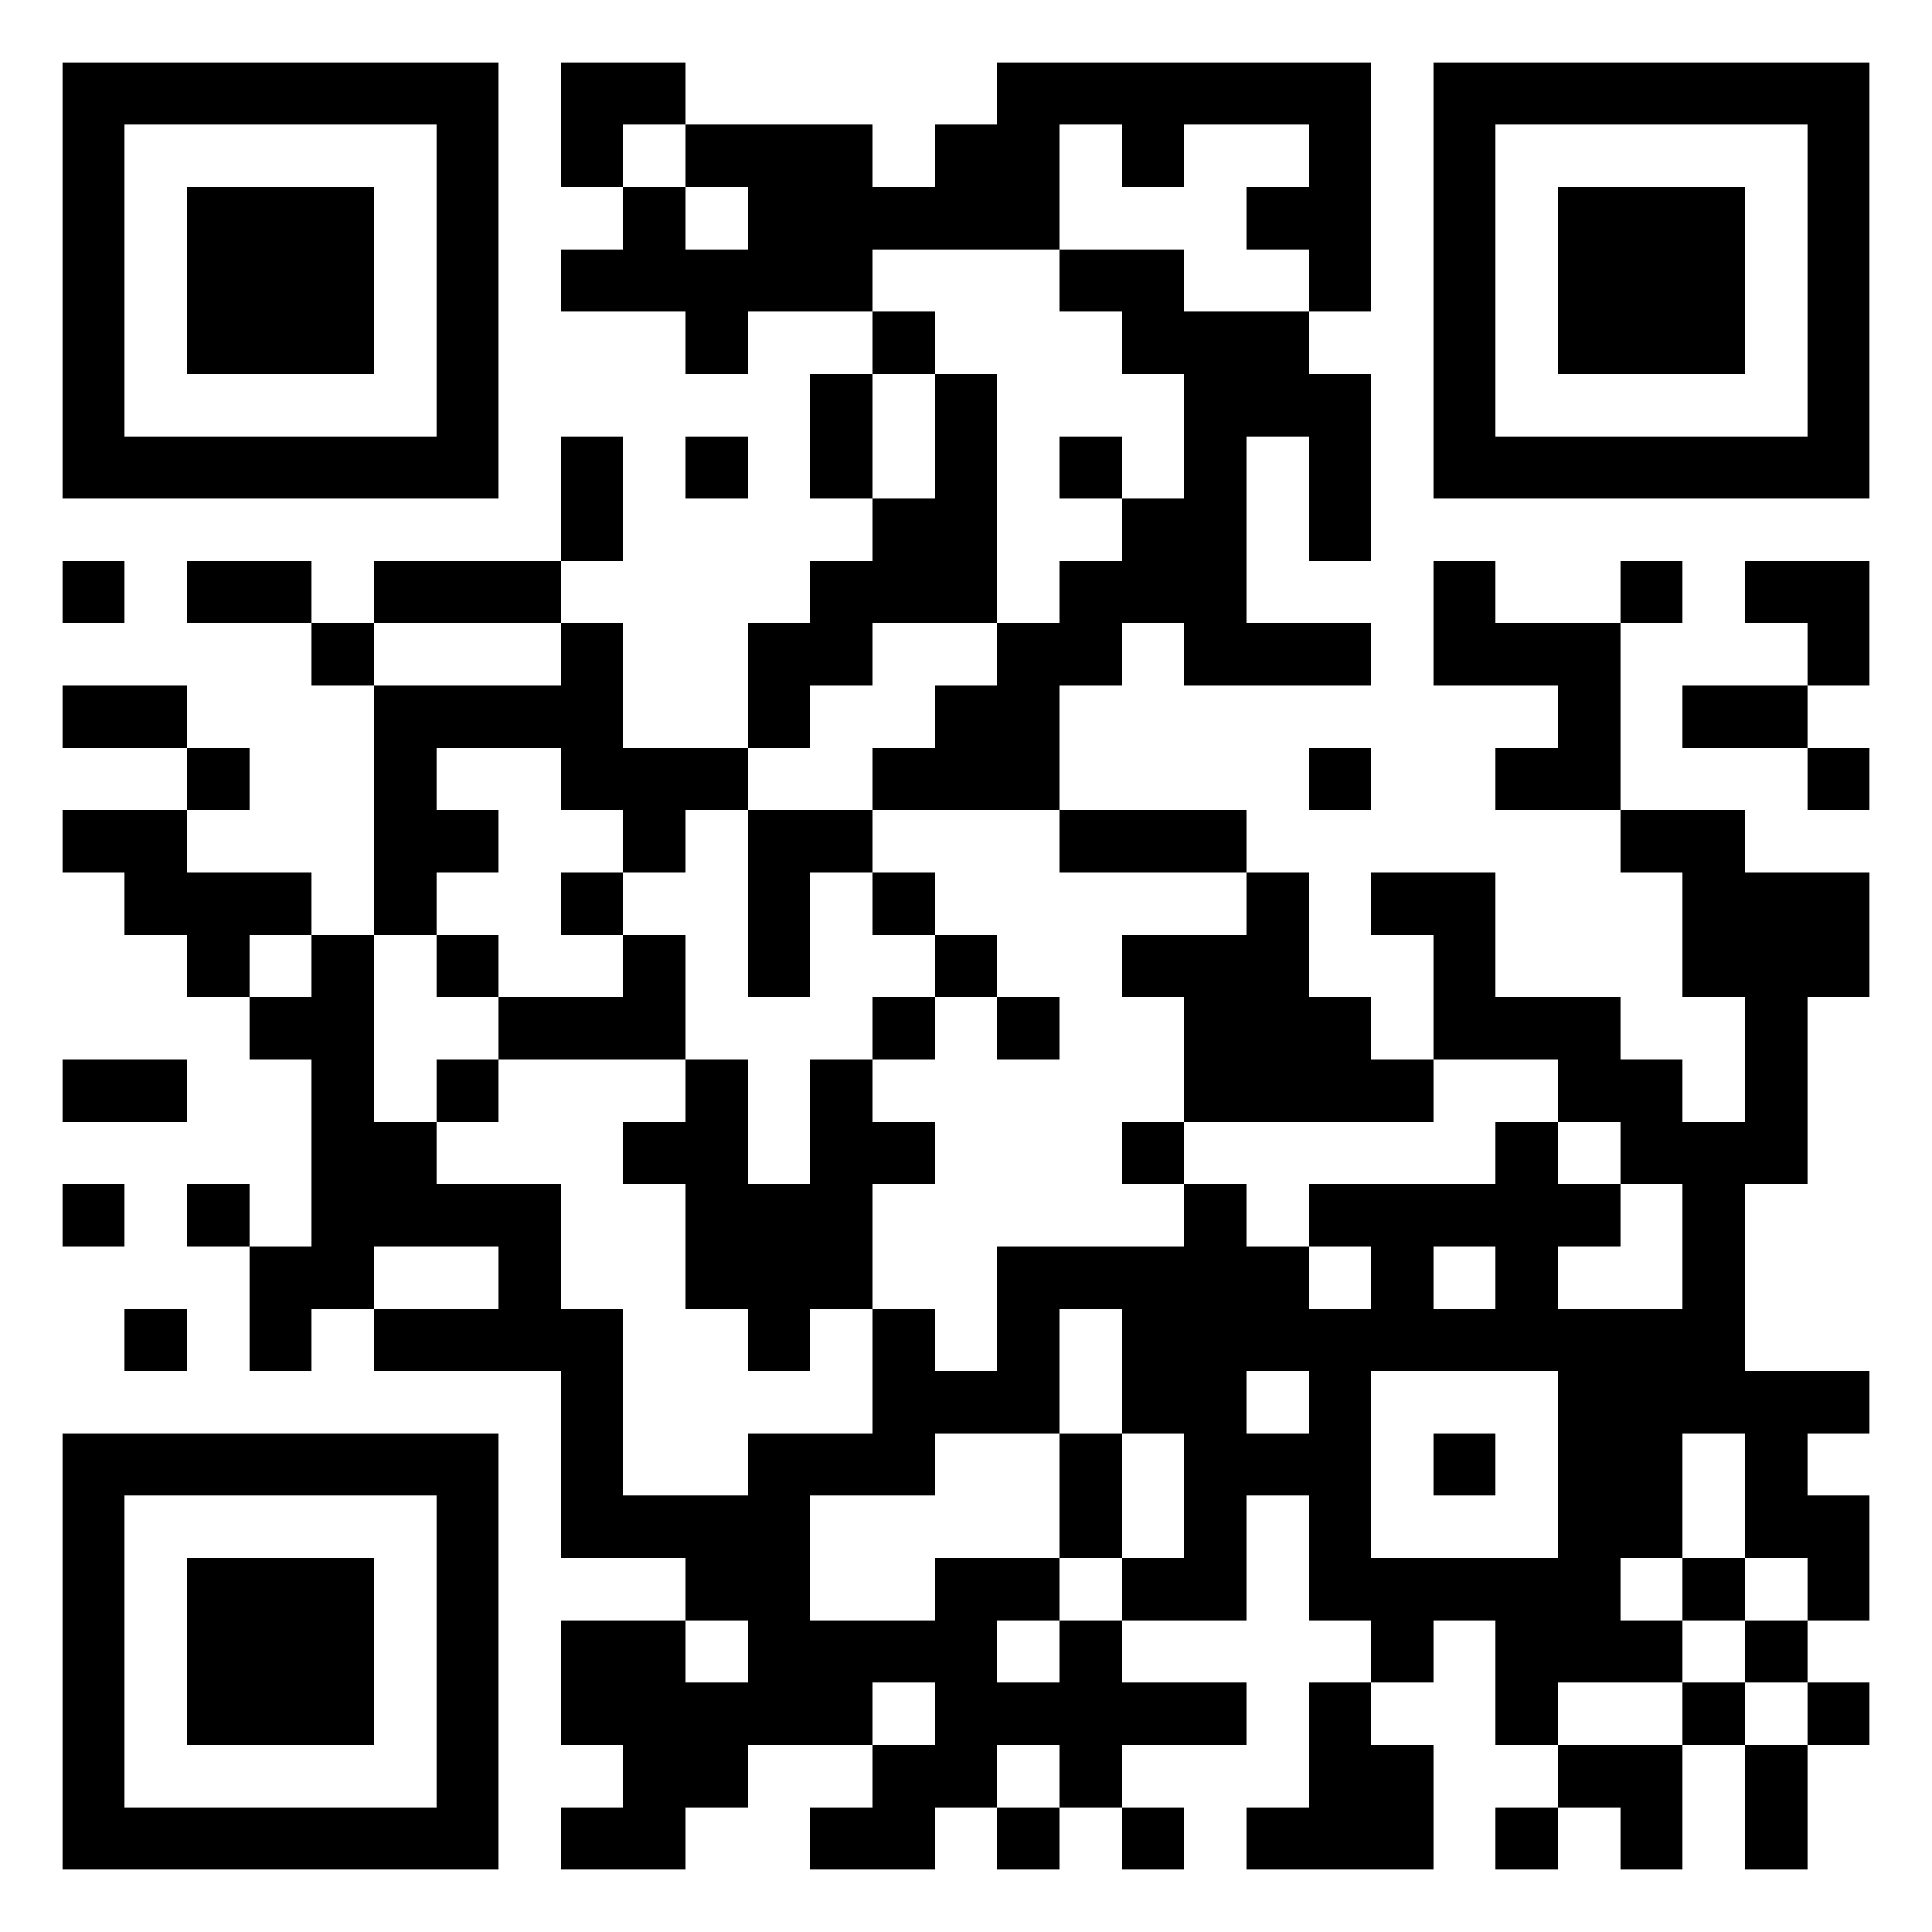
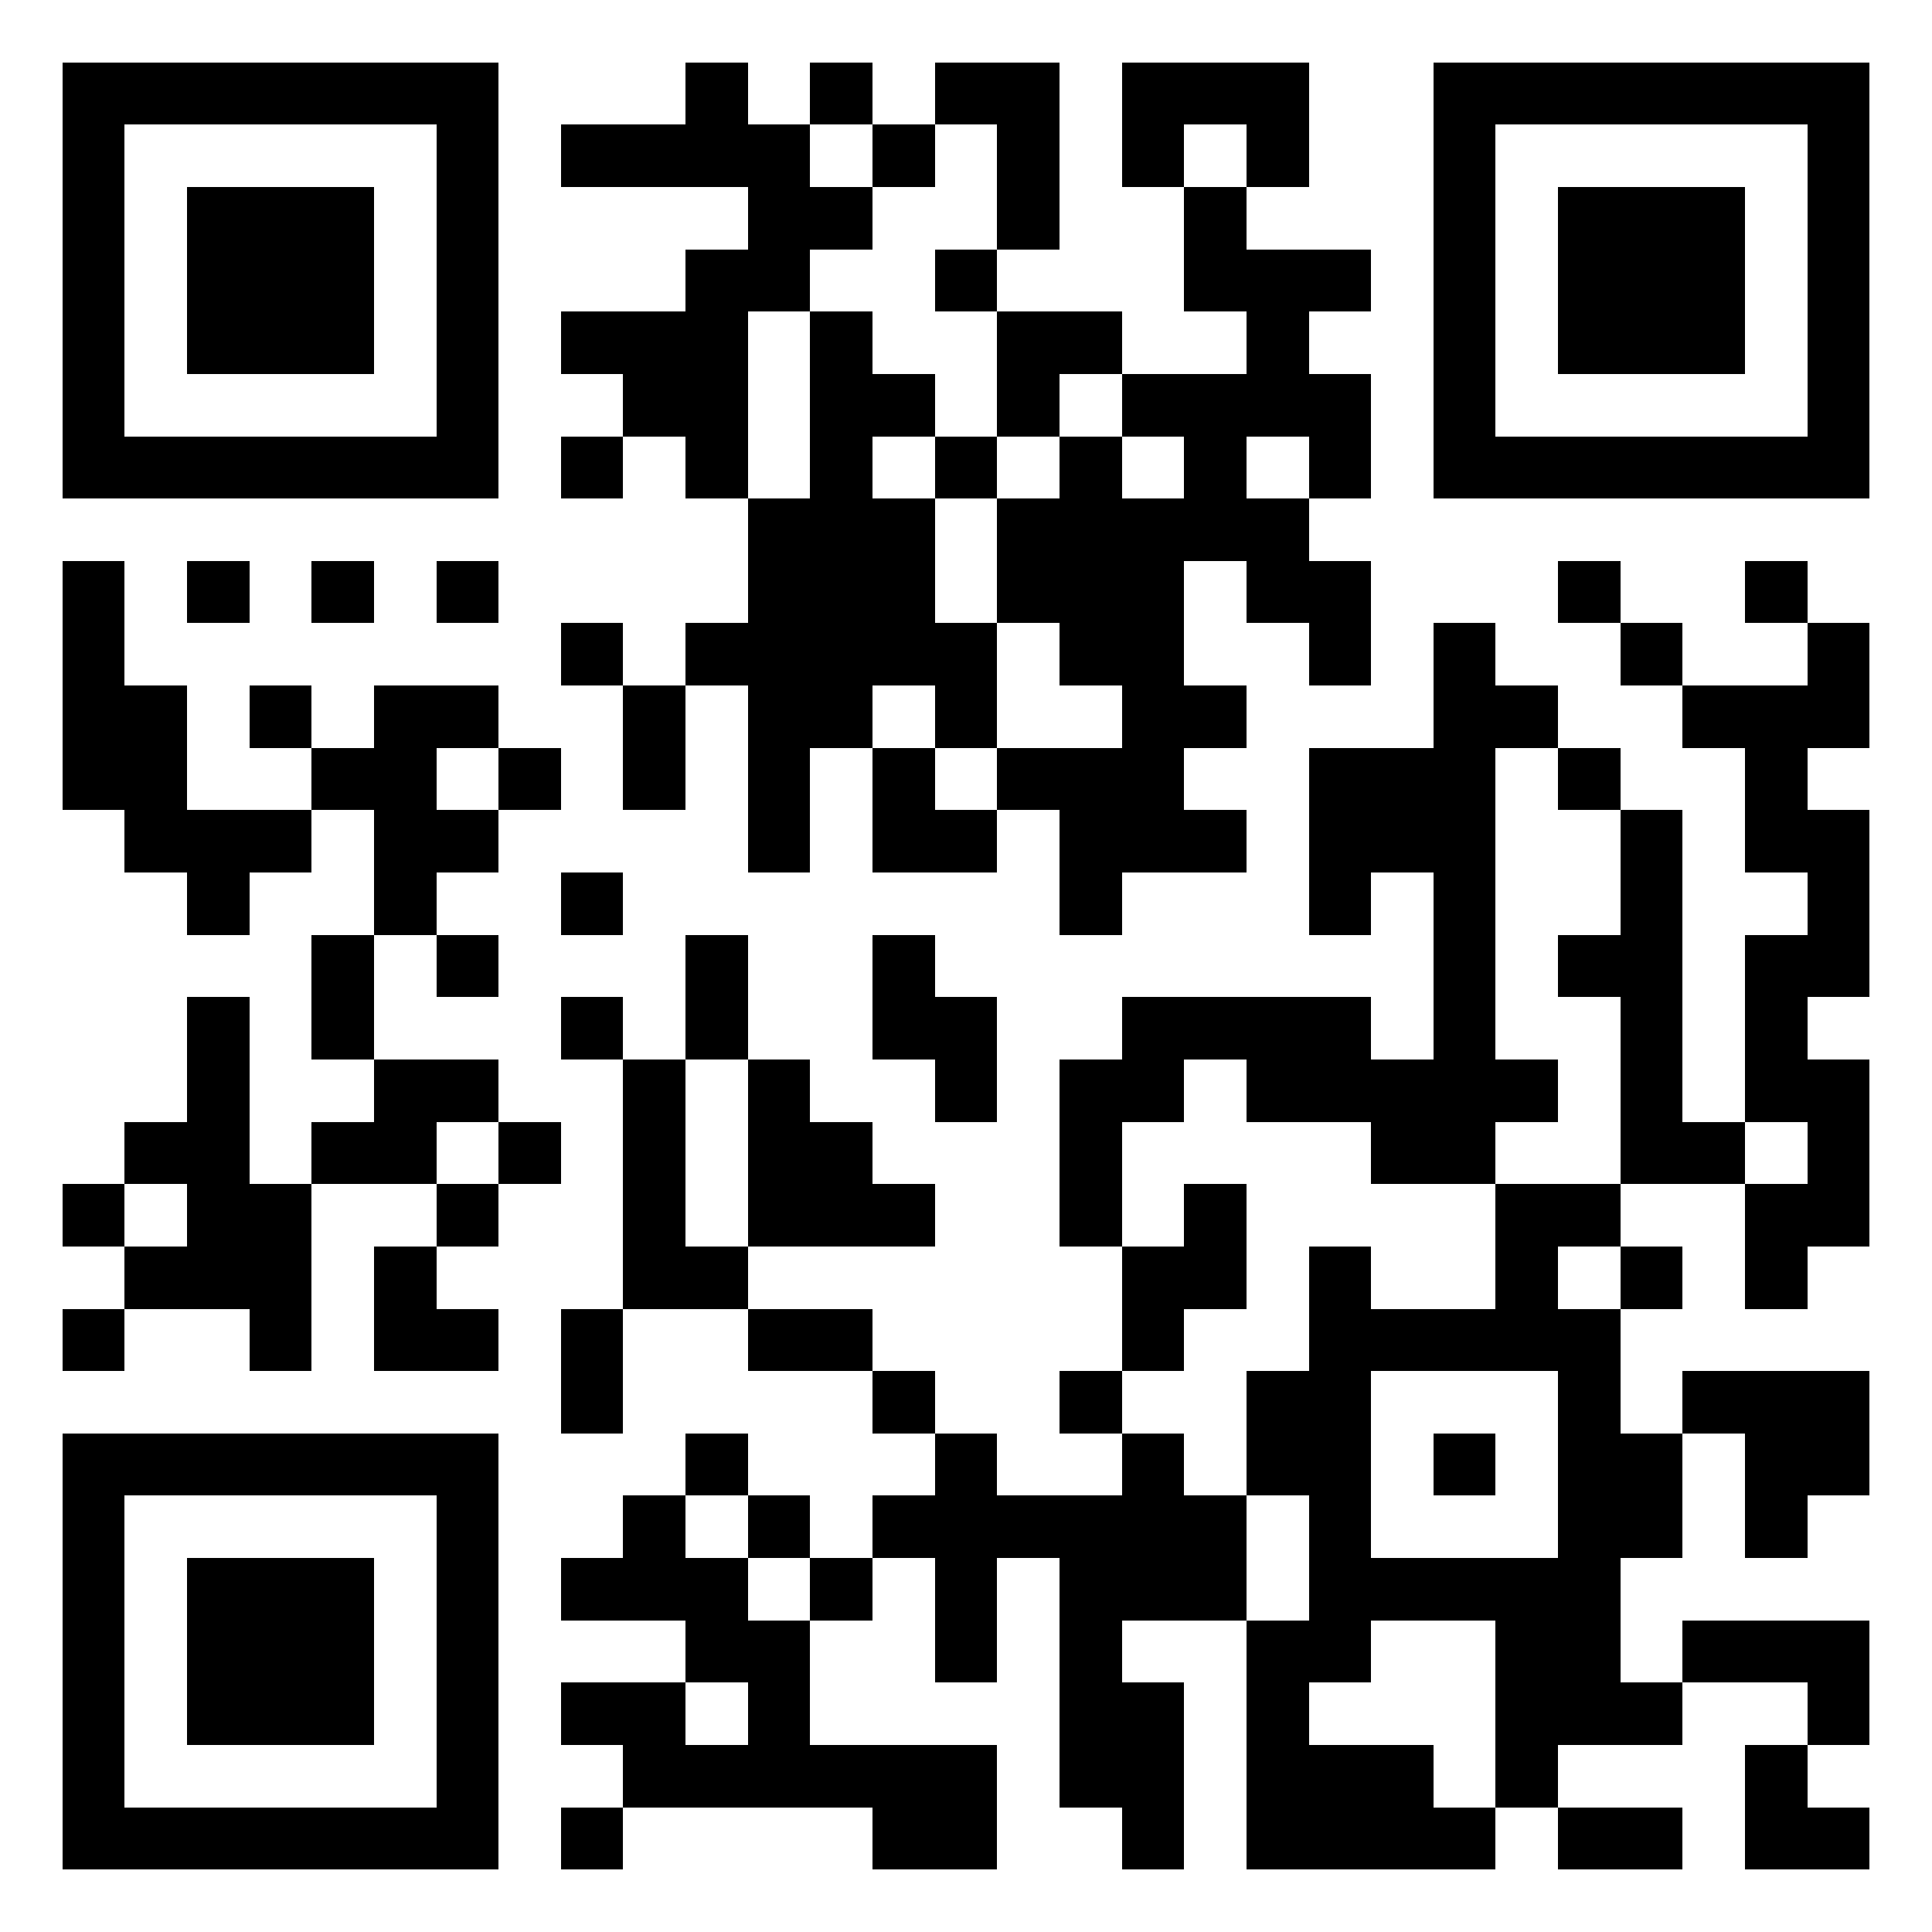
- <svg xmlns="http://www.w3.org/2000/svg" role="img" aria-label="QR code for https://patorsiang.github.io/" viewBox="0 0 31 31" shape-rendering="crispEdges">
+ <svg xmlns="http://www.w3.org/2000/svg" role="img" aria-label="QR code for https://patorsiang-github-io.vercel.app/" viewBox="0 0 31 31" shape-rendering="crispEdges">
  <path fill="#ffffff" d="M0 0h31v31H0z" />
-   <path stroke="#000000" d="M1 1.5h7m1 0h2m5 0h6m1 0h7M1 2.5h1m5 0h1m1 0h1m1 0h3m1 0h2m1 0h1m2 0h1m1 0h1m5 0h1M1 3.5h1m1 0h3m1 0h1m2 0h1m1 0h5m3 0h2m1 0h1m1 0h3m1 0h1M1 4.5h1m1 0h3m1 0h1m1 0h5m3 0h2m2 0h1m1 0h1m1 0h3m1 0h1M1 5.5h1m1 0h3m1 0h1m3 0h1m2 0h1m3 0h3m2 0h1m1 0h3m1 0h1M1 6.5h1m5 0h1m5 0h1m1 0h1m3 0h3m1 0h1m5 0h1M1 7.5h7m1 0h1m1 0h1m1 0h1m1 0h1m1 0h1m1 0h1m1 0h1m1 0h7M9 8.5h1m4 0h2m2 0h2m1 0h1M1 9.5h1m1 0h2m1 0h3m4 0h3m1 0h3m3 0h1m2 0h1m1 0h2M5 10.5h1m3 0h1m2 0h2m2 0h2m1 0h3m1 0h3m3 0h1M1 11.5h2m3 0h4m2 0h1m2 0h2m8 0h1m1 0h2M3 12.5h1m2 0h1m2 0h3m2 0h3m4 0h1m2 0h2m3 0h1M1 13.5h2m3 0h2m2 0h1m1 0h2m3 0h3m6 0h2M2 14.5h3m1 0h1m2 0h1m2 0h1m1 0h1m5 0h1m1 0h2m3 0h3M3 15.5h1m1 0h1m1 0h1m2 0h1m1 0h1m2 0h1m2 0h3m2 0h1m3 0h3M4 16.5h2m2 0h3m3 0h1m1 0h1m2 0h3m1 0h3m2 0h1M1 17.5h2m2 0h1m1 0h1m3 0h1m1 0h1m5 0h4m2 0h2m1 0h1M5 18.5h2m3 0h2m1 0h2m3 0h1m5 0h1m1 0h3M1 19.5h1m1 0h1m1 0h4m2 0h3m5 0h1m1 0h5m1 0h1M4 20.5h2m2 0h1m2 0h3m2 0h5m1 0h1m1 0h1m2 0h1M2 21.5h1m1 0h1m1 0h4m2 0h1m1 0h1m1 0h1m1 0h10M9 22.5h1m4 0h3m1 0h2m1 0h1m3 0h5M1 23.5h7m1 0h1m2 0h3m2 0h1m1 0h3m1 0h1m1 0h2m1 0h1M1 24.5h1m5 0h1m1 0h4m4 0h1m1 0h1m1 0h1m3 0h2m1 0h2M1 25.5h1m1 0h3m1 0h1m3 0h2m2 0h2m1 0h2m1 0h5m1 0h1m1 0h1M1 26.5h1m1 0h3m1 0h1m1 0h2m1 0h4m1 0h1m4 0h1m1 0h3m1 0h1M1 27.5h1m1 0h3m1 0h1m1 0h5m1 0h5m1 0h1m2 0h1m2 0h1m1 0h1M1 28.5h1m5 0h1m2 0h2m2 0h2m1 0h1m3 0h2m2 0h2m1 0h1M1 29.5h7m1 0h2m2 0h2m1 0h1m1 0h1m1 0h3m1 0h1m1 0h1m1 0h1" />
+   <path stroke="#000000" d="M1 1.5h7m3 0h1m1 0h1m1 0h2m1 0h3m2 0h7M1 2.5h1m5 0h1m1 0h4m1 0h1m1 0h1m1 0h1m1 0h1m2 0h1m5 0h1M1 3.5h1m1 0h3m1 0h1m4 0h2m2 0h1m2 0h1m3 0h1m1 0h3m1 0h1M1 4.5h1m1 0h3m1 0h1m3 0h2m2 0h1m3 0h3m1 0h1m1 0h3m1 0h1M1 5.5h1m1 0h3m1 0h1m1 0h3m1 0h1m2 0h2m2 0h1m2 0h1m1 0h3m1 0h1M1 6.5h1m5 0h1m2 0h2m1 0h2m1 0h1m1 0h4m1 0h1m5 0h1M1 7.5h7m1 0h1m1 0h1m1 0h1m1 0h1m1 0h1m1 0h1m1 0h1m1 0h7M12 8.5h3m1 0h5M1 9.5h1m1 0h1m1 0h1m1 0h1m4 0h3m1 0h3m1 0h2m3 0h1m2 0h1M1 10.5h1m7 0h1m1 0h5m1 0h2m2 0h1m1 0h1m2 0h1m2 0h1M1 11.5h2m1 0h1m1 0h2m2 0h1m1 0h2m1 0h1m2 0h2m3 0h2m2 0h3M1 12.5h2m2 0h2m1 0h1m1 0h1m1 0h1m1 0h1m1 0h3m2 0h3m1 0h1m2 0h1M2 13.5h3m1 0h2m4 0h1m1 0h2m1 0h3m1 0h3m2 0h1m1 0h2M3 14.5h1m2 0h1m2 0h1m7 0h1m3 0h1m1 0h1m2 0h1m2 0h1M5 15.5h1m1 0h1m3 0h1m2 0h1m8 0h1m1 0h2m1 0h2M3 16.5h1m1 0h1m3 0h1m1 0h1m2 0h2m2 0h4m1 0h1m2 0h1m1 0h1M3 17.5h1m2 0h2m2 0h1m1 0h1m2 0h1m1 0h2m1 0h5m1 0h1m1 0h2M2 18.5h2m1 0h2m1 0h1m1 0h1m1 0h2m3 0h1m4 0h2m2 0h2m1 0h1M1 19.5h1m1 0h2m2 0h1m2 0h1m1 0h3m2 0h1m1 0h1m4 0h2m2 0h2M2 20.5h3m1 0h1m3 0h2m6 0h2m1 0h1m2 0h1m1 0h1m1 0h1M1 21.5h1m2 0h1m1 0h2m1 0h1m2 0h2m4 0h1m2 0h5M9 22.5h1m4 0h1m2 0h1m2 0h2m3 0h1m1 0h3M1 23.5h7m3 0h1m3 0h1m2 0h1m1 0h2m1 0h1m1 0h2m1 0h2M1 24.5h1m5 0h1m2 0h1m1 0h1m1 0h6m1 0h1m3 0h2m1 0h1M1 25.5h1m1 0h3m1 0h1m1 0h3m1 0h1m1 0h1m1 0h3m1 0h5M1 26.5h1m1 0h3m1 0h1m3 0h2m2 0h1m1 0h1m2 0h2m2 0h2m1 0h3M1 27.5h1m1 0h3m1 0h1m1 0h2m1 0h1m4 0h2m1 0h1m3 0h3m2 0h1M1 28.5h1m5 0h1m2 0h6m1 0h2m1 0h3m1 0h1m3 0h1M1 29.5h7m1 0h1m4 0h2m2 0h1m1 0h4m1 0h2m1 0h2" />
</svg>
